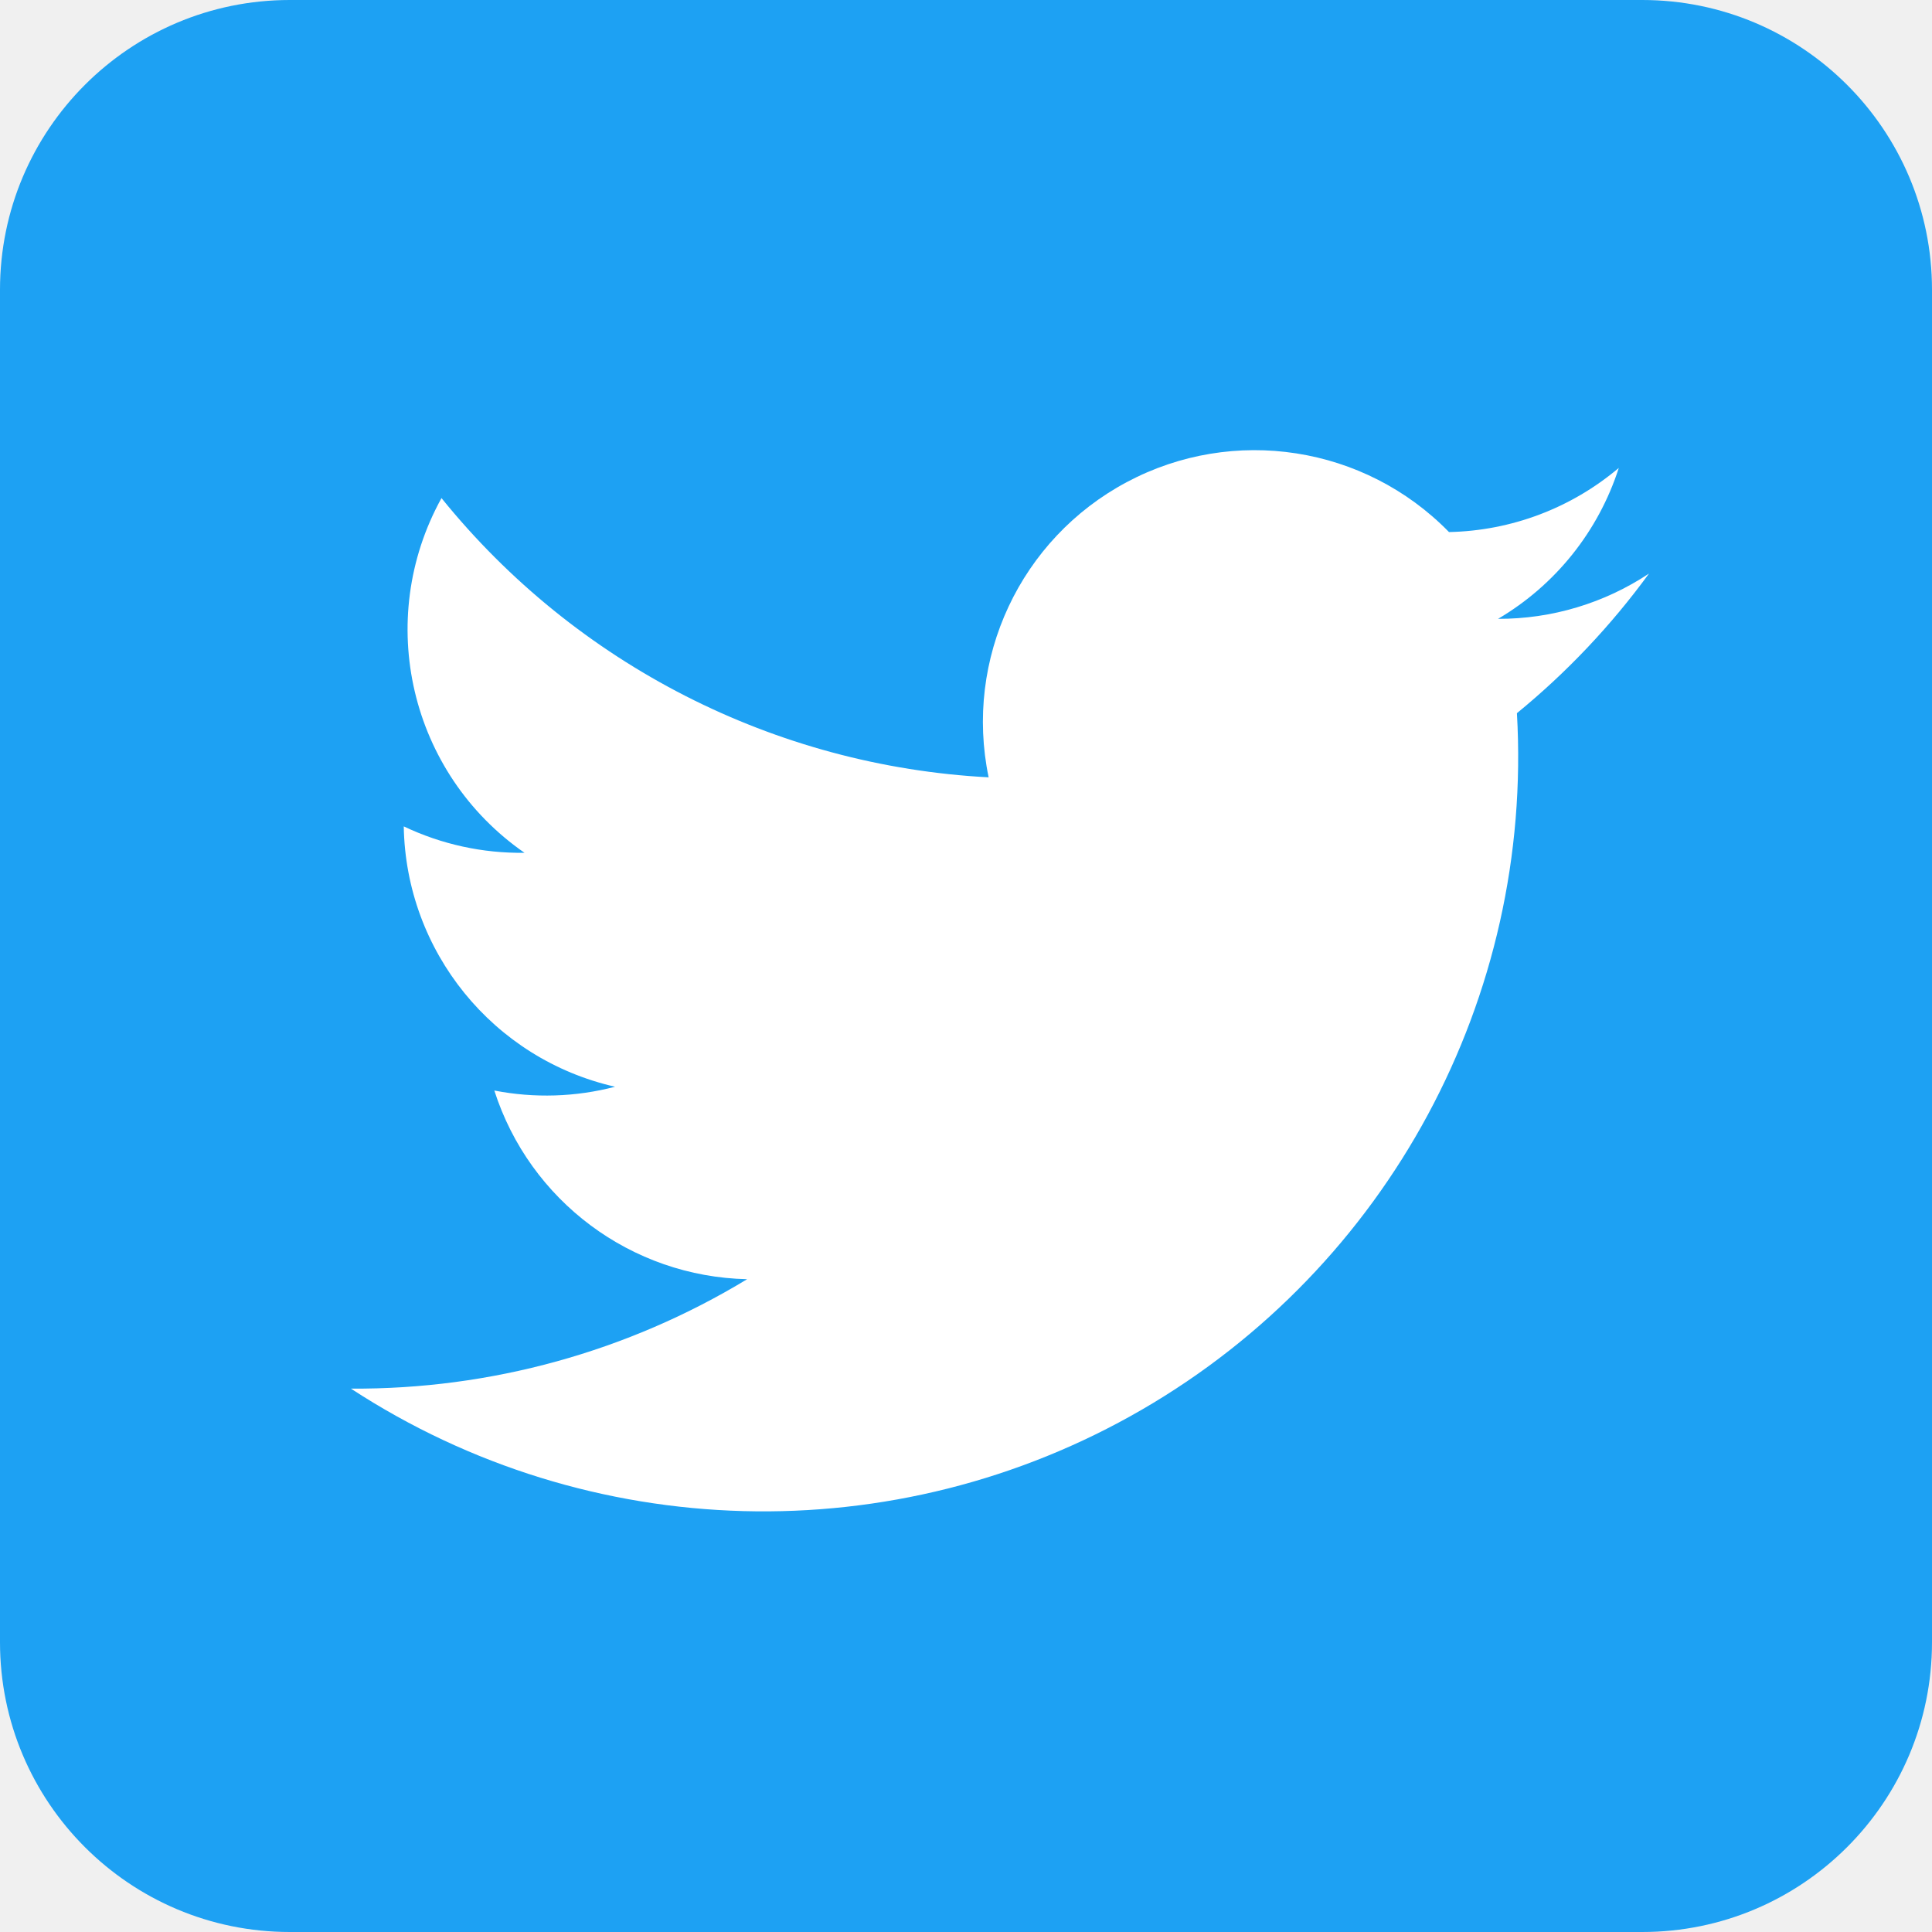
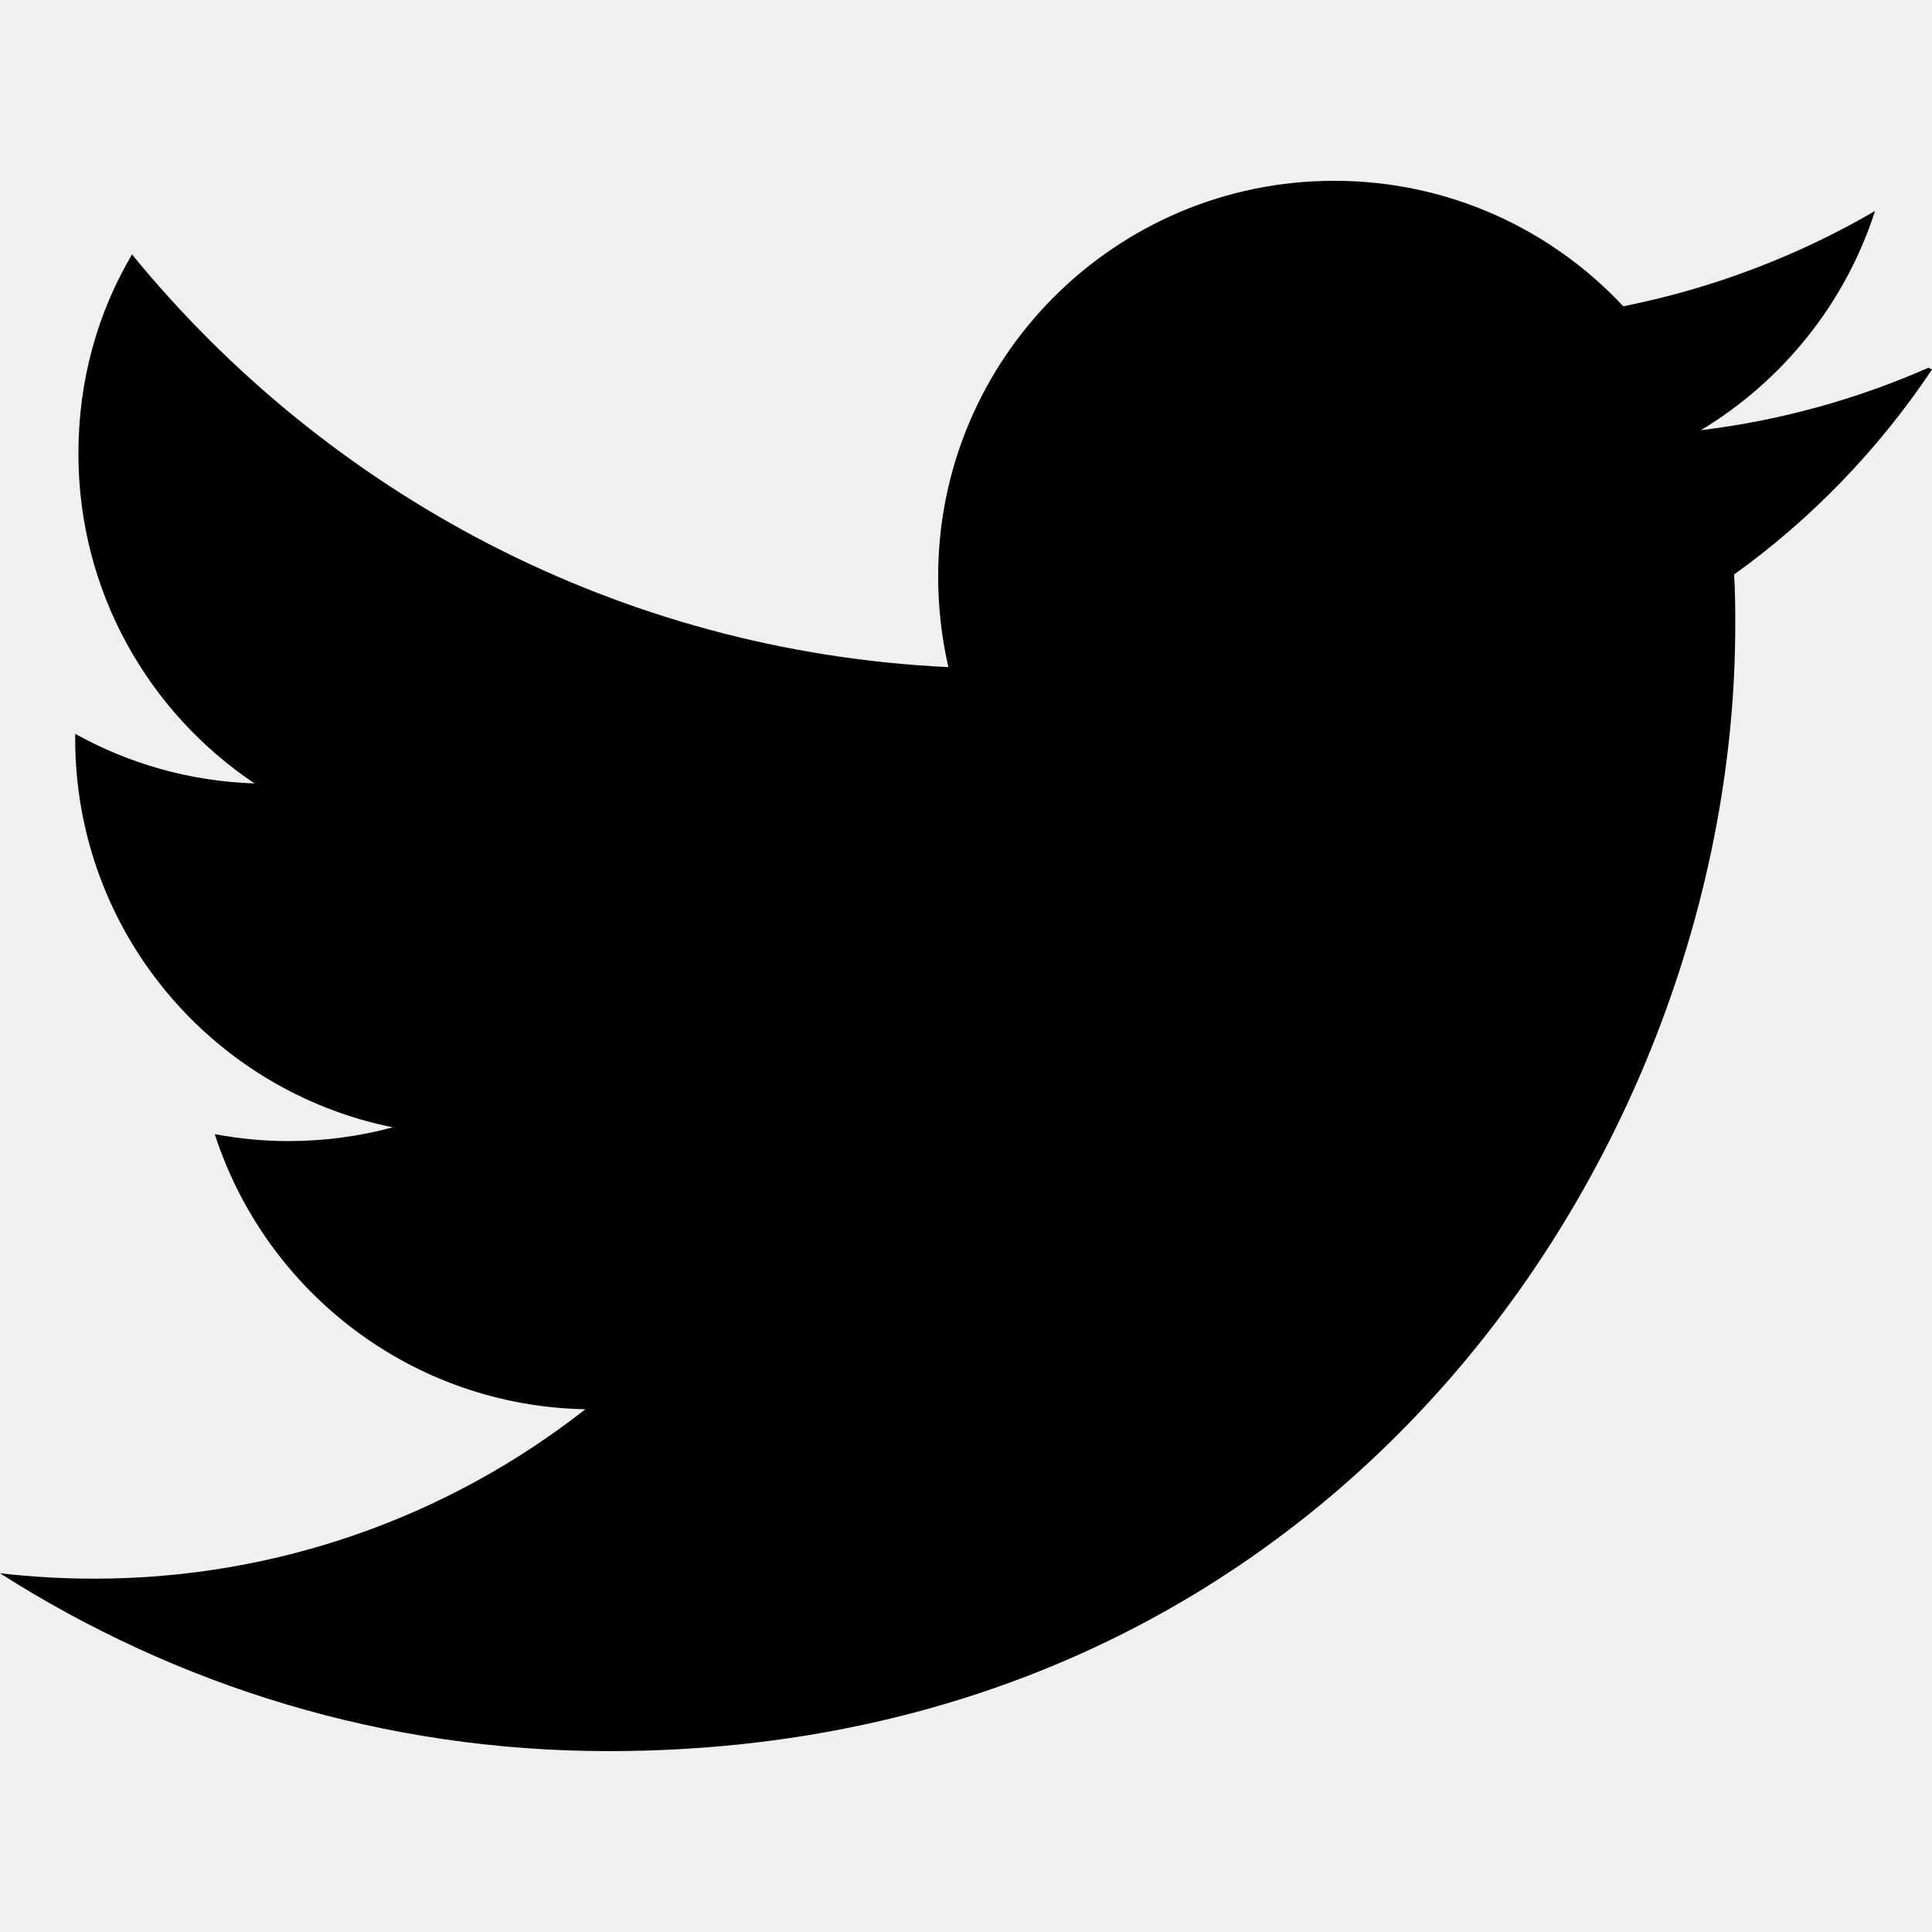
- <svg xmlns="http://www.w3.org/2000/svg" aria-label="Twitter" role="img" viewBox="0 0 512 512">
-   <rect width="512" height="512" rx="15%" fill="#1da1f3" />
-   <path fill="#fff" d="M437 152a72 72 0 0 1-40 12 72 72 0 0 0 32-40 72 72 0 0 1-45 17 72 72 0 0 0-122 65 200 200 0 0 1-145-74 72 72 0 0 0 22 94 72 72 0 0 1-32-7 72 72 0 0 0 56 69 72 72 0 0 1-32 1 72 72 0 0 0 67 50 200 200 0 0 1-105 29 200 200 0 0 0 309-179 200 200 0 0 0 35-37" />
+ <svg xmlns="http://www.w3.org/2000/svg" role="img" viewBox="0 0 24 24">
+   <path d="M23.954 4.569c-.885.389-1.83.654-2.825.775 1.014-.611 1.794-1.574 2.163-2.723-.951.555-2.005.959-3.127 1.184-.896-.959-2.173-1.559-3.591-1.559-2.717 0-4.92 2.203-4.92 4.917 0 .39.045.765.127 1.124C7.691 8.094 4.066 6.13 1.64 3.161c-.427.722-.666 1.561-.666 2.475 0 1.71.87 3.213 2.188 4.096-.807-.026-1.566-.248-2.228-.616v.061c0 2.385 1.693 4.374 3.946 4.827-.413.111-.849.171-1.296.171-.314 0-.615-.03-.916-.086.631 1.953 2.445 3.377 4.604 3.417-1.68 1.319-3.809 2.105-6.102 2.105-.39 0-.779-.023-1.17-.067 2.189 1.394 4.768 2.209 7.557 2.209 9.054 0 13.999-7.496 13.999-13.986 0-.209 0-.42-.015-.63.961-.689 1.8-1.56 2.46-2.548l-.047-.02z" />
</svg>
